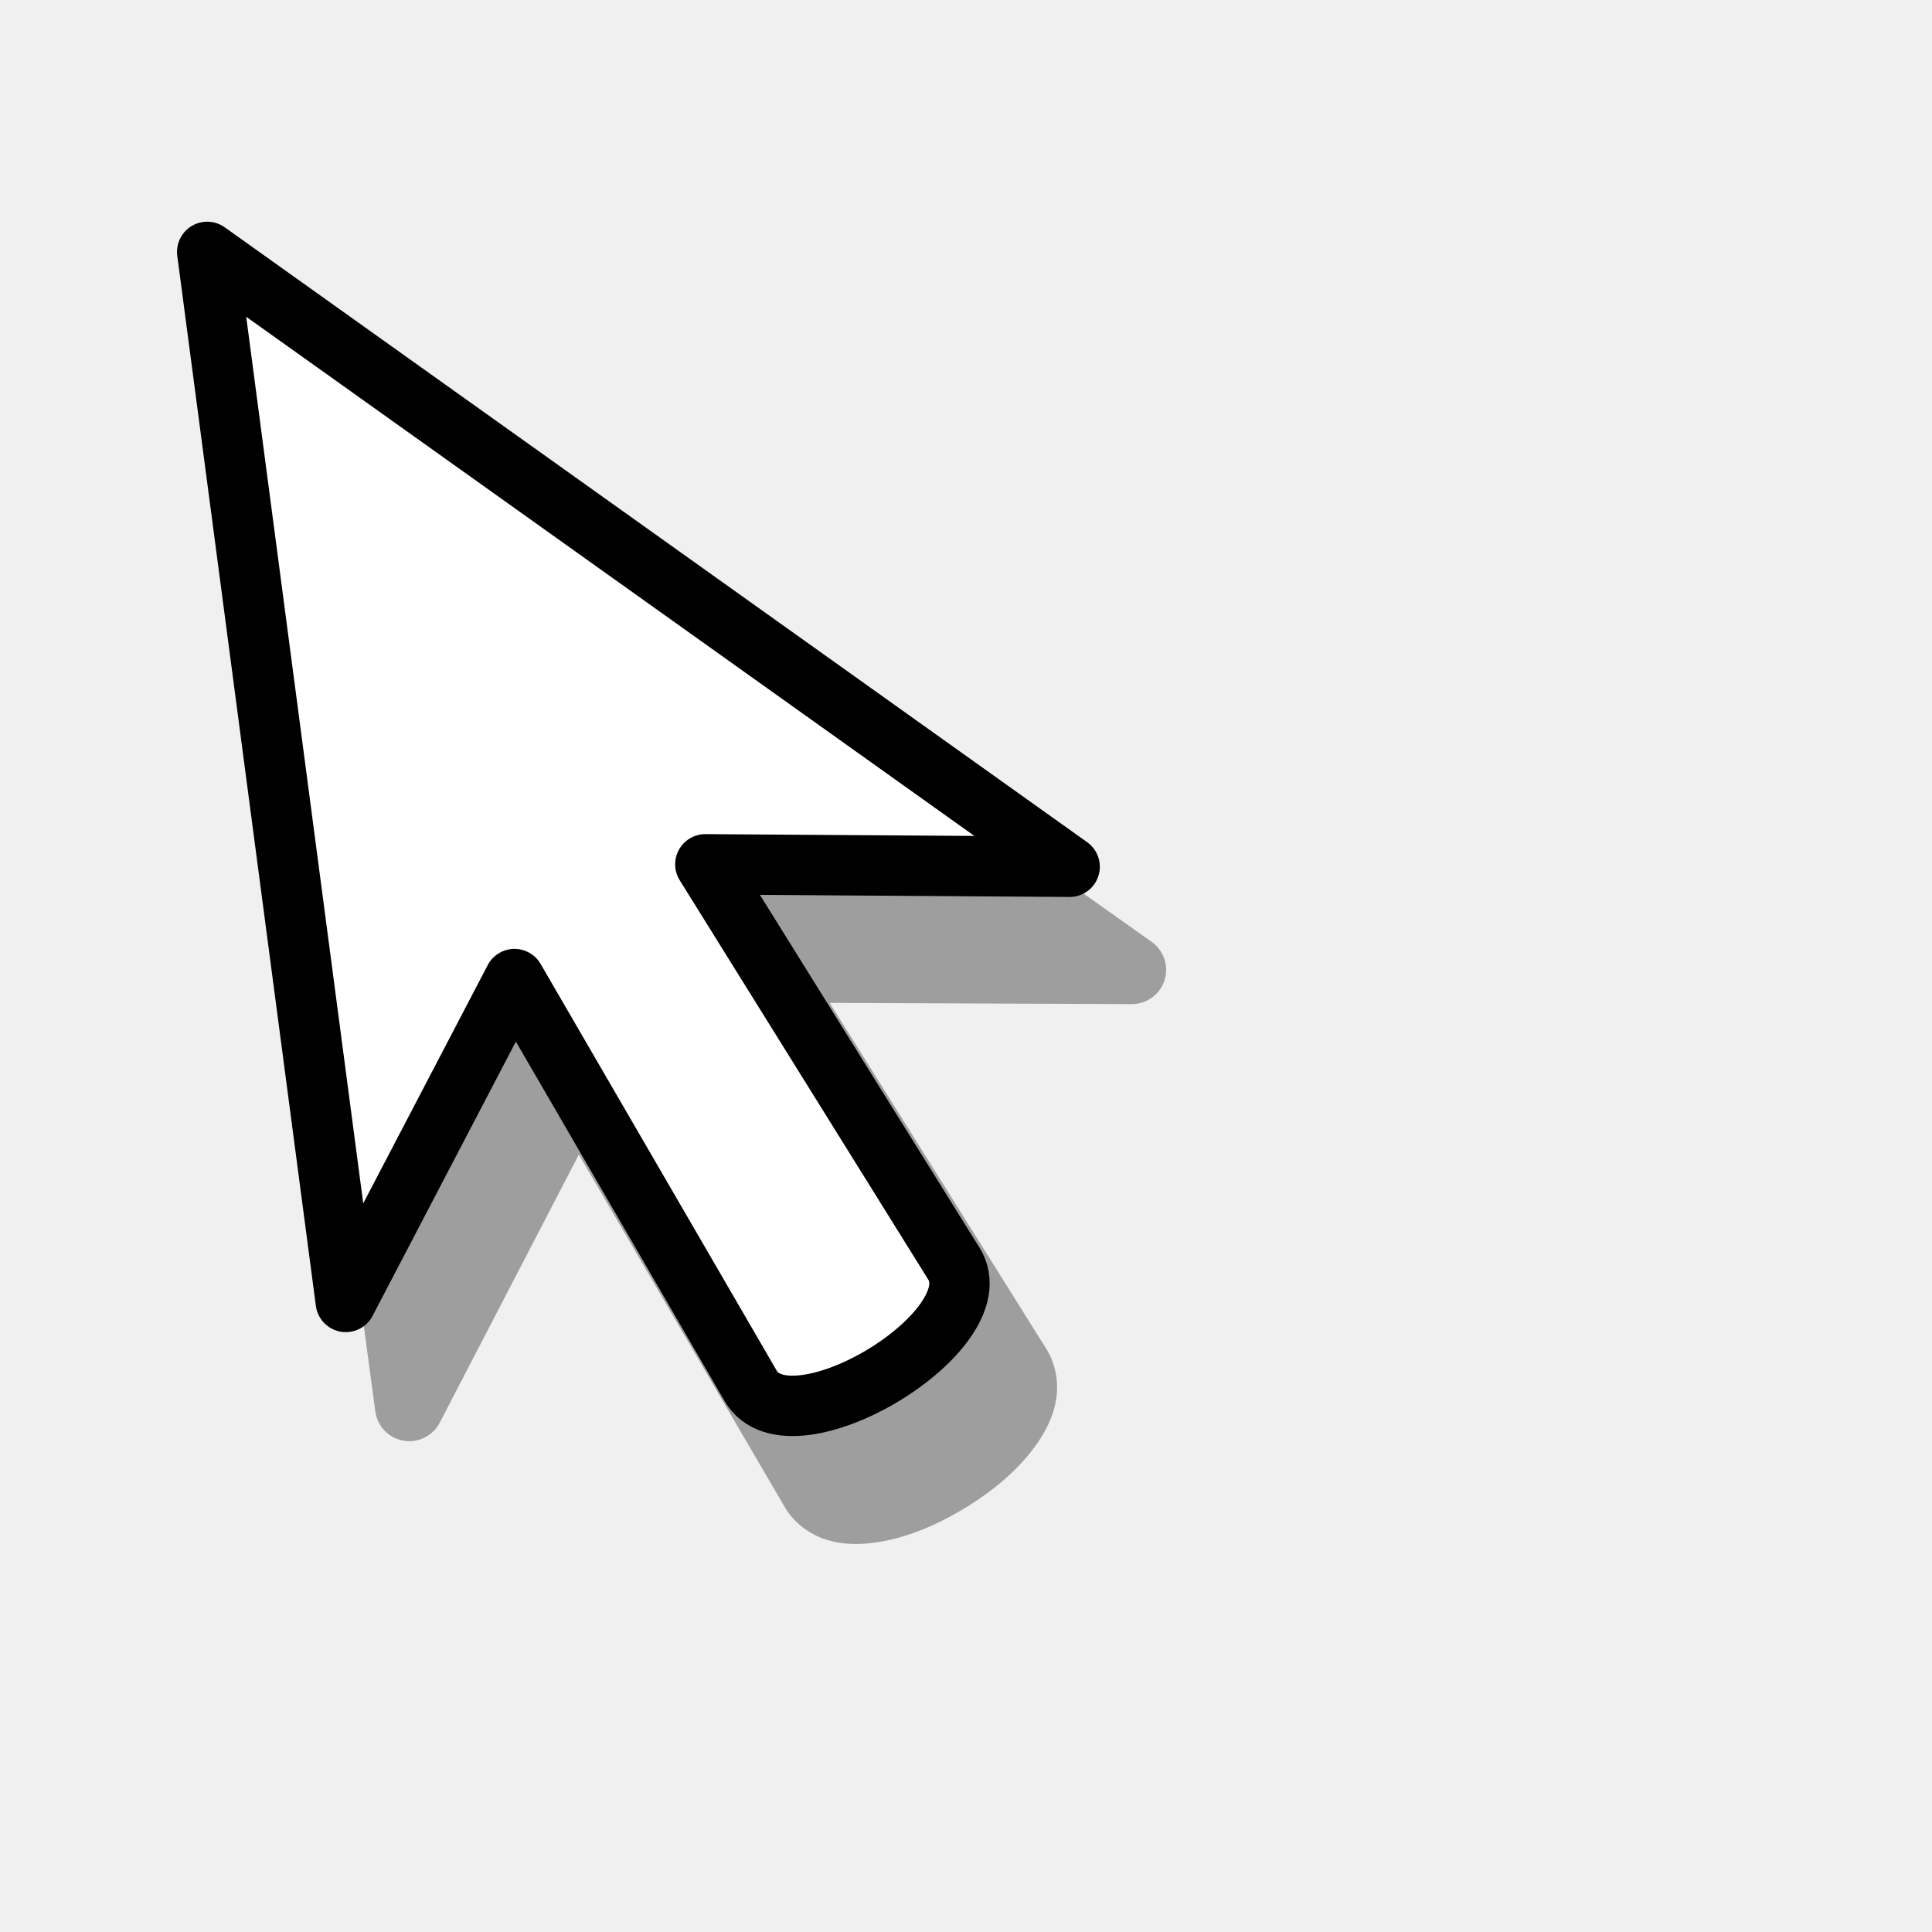
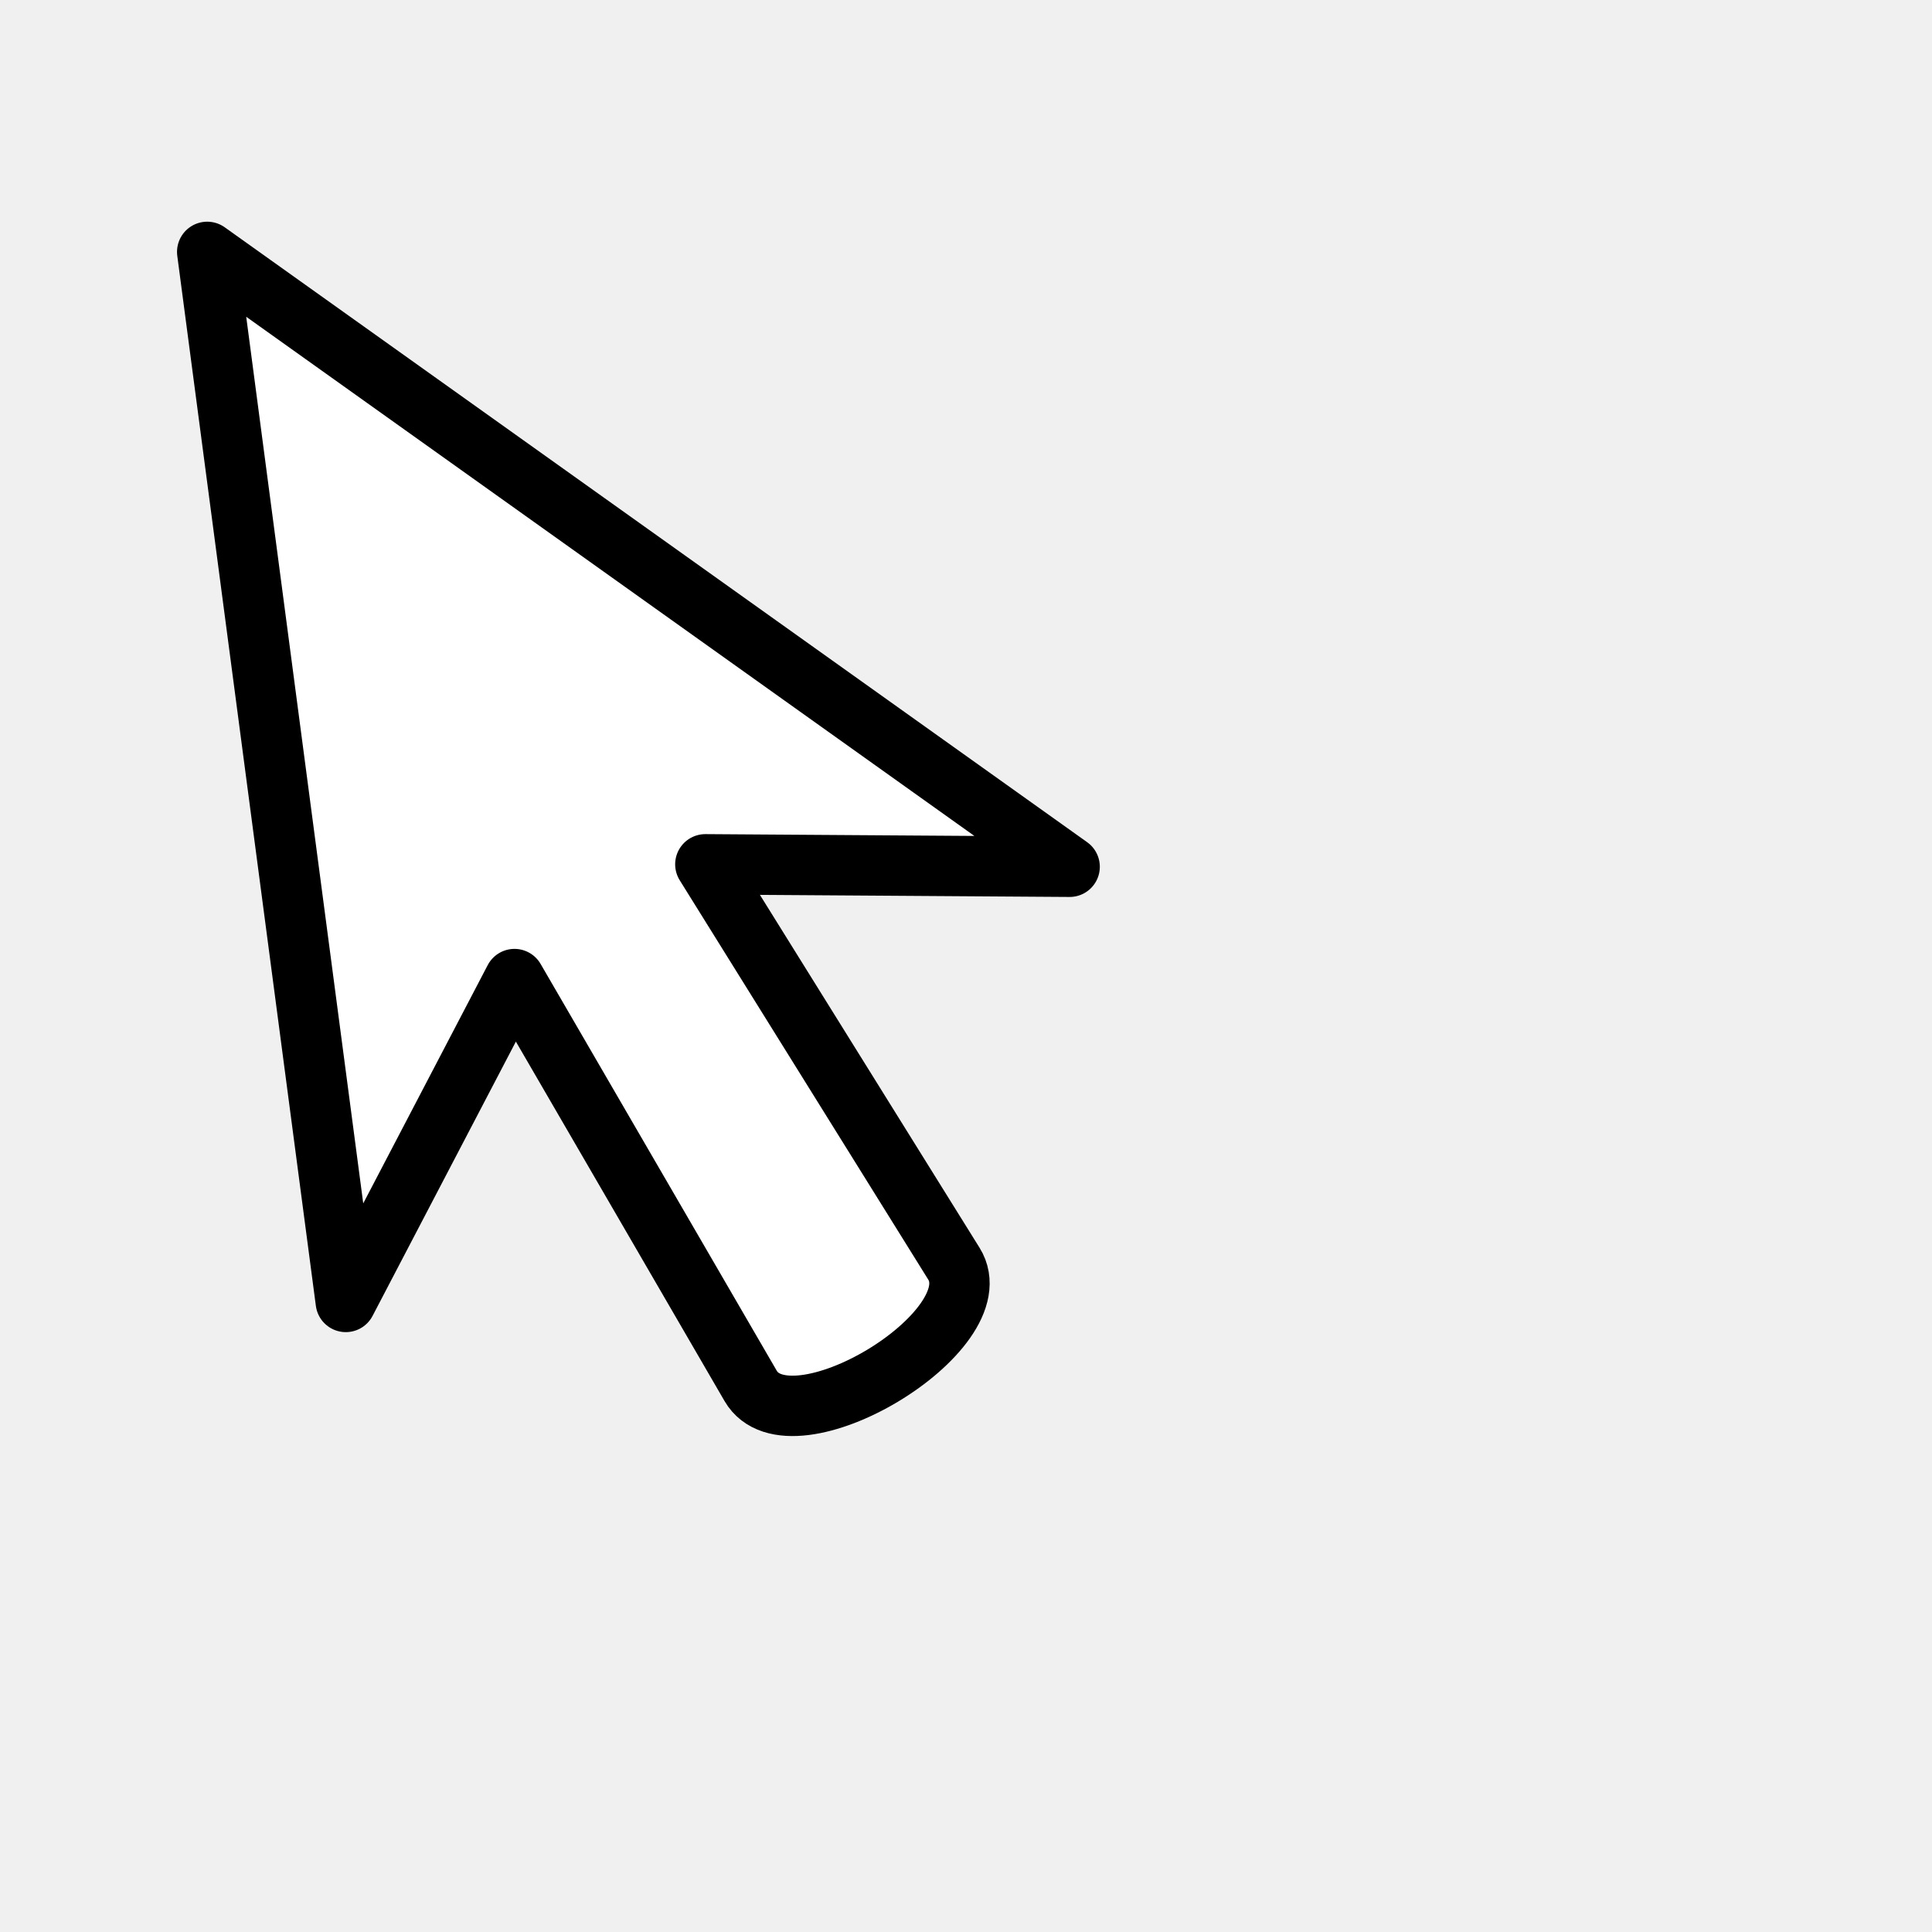
- <svg xmlns="http://www.w3.org/2000/svg" xmlns:xlink="http://www.w3.org/1999/xlink" width="128" height="128" id="svg3869" version="1.1">
+ <svg xmlns="http://www.w3.org/2000/svg" width="128" height="128" id="svg3869" version="1.1">
  <defs id="defs3871" />
  <g id="layer1" transform="translate(0,-924.3622)">
-     <path xlink:href="#path3877" style="opacity:0.341;fill:#000000;stroke:none" id="path2988" d="m 13.771,938.779 a 2.271,2.271 0 0 0 -2.293,2.566 l 9.182,69.57 a 2.271,2.271 0 0 0 4.262,0.754 l 9.268,-17.742 13.578,23.393 c 0.617,1.062 1.658,1.813 2.707,2.154 1.05,0.342 2.104,0.359 3.139,0.231 2.069,-0.257 4.138,-1.115 6.045,-2.262 1.907,-1.147 3.633,-2.571 4.83,-4.277 0.599,-0.853 1.079,-1.792 1.27,-2.879 0.191,-1.087 0.016,-2.36 -0.633,-3.402 l -14.291,-22.963 20.016,0.137 a 2.271,2.271 0 0 0 1.334,-4.117 L 15.047,939.201 a 2.271,2.271 0 0 0 -1.275,-0.422 z" transform="matrix(0.9999962,-0.00274784,0.00274784,0.9999962,1.429001,7.026395)" />
    <path style="fill:#ffffff;stroke:#000000;stroke-width:4;stroke-linejoin:round;stroke-miterlimit:4;stroke-dasharray:none" d="m 70.866,981.788 -24.135,-0.163 16.467,26.458 c 2.768,4.447 -10.837,12.627 -13.467,8.096 L 34.086,989.228 22.91,1010.619 13.728,941.05 z" id="path3877" />
  </g>
</svg>
